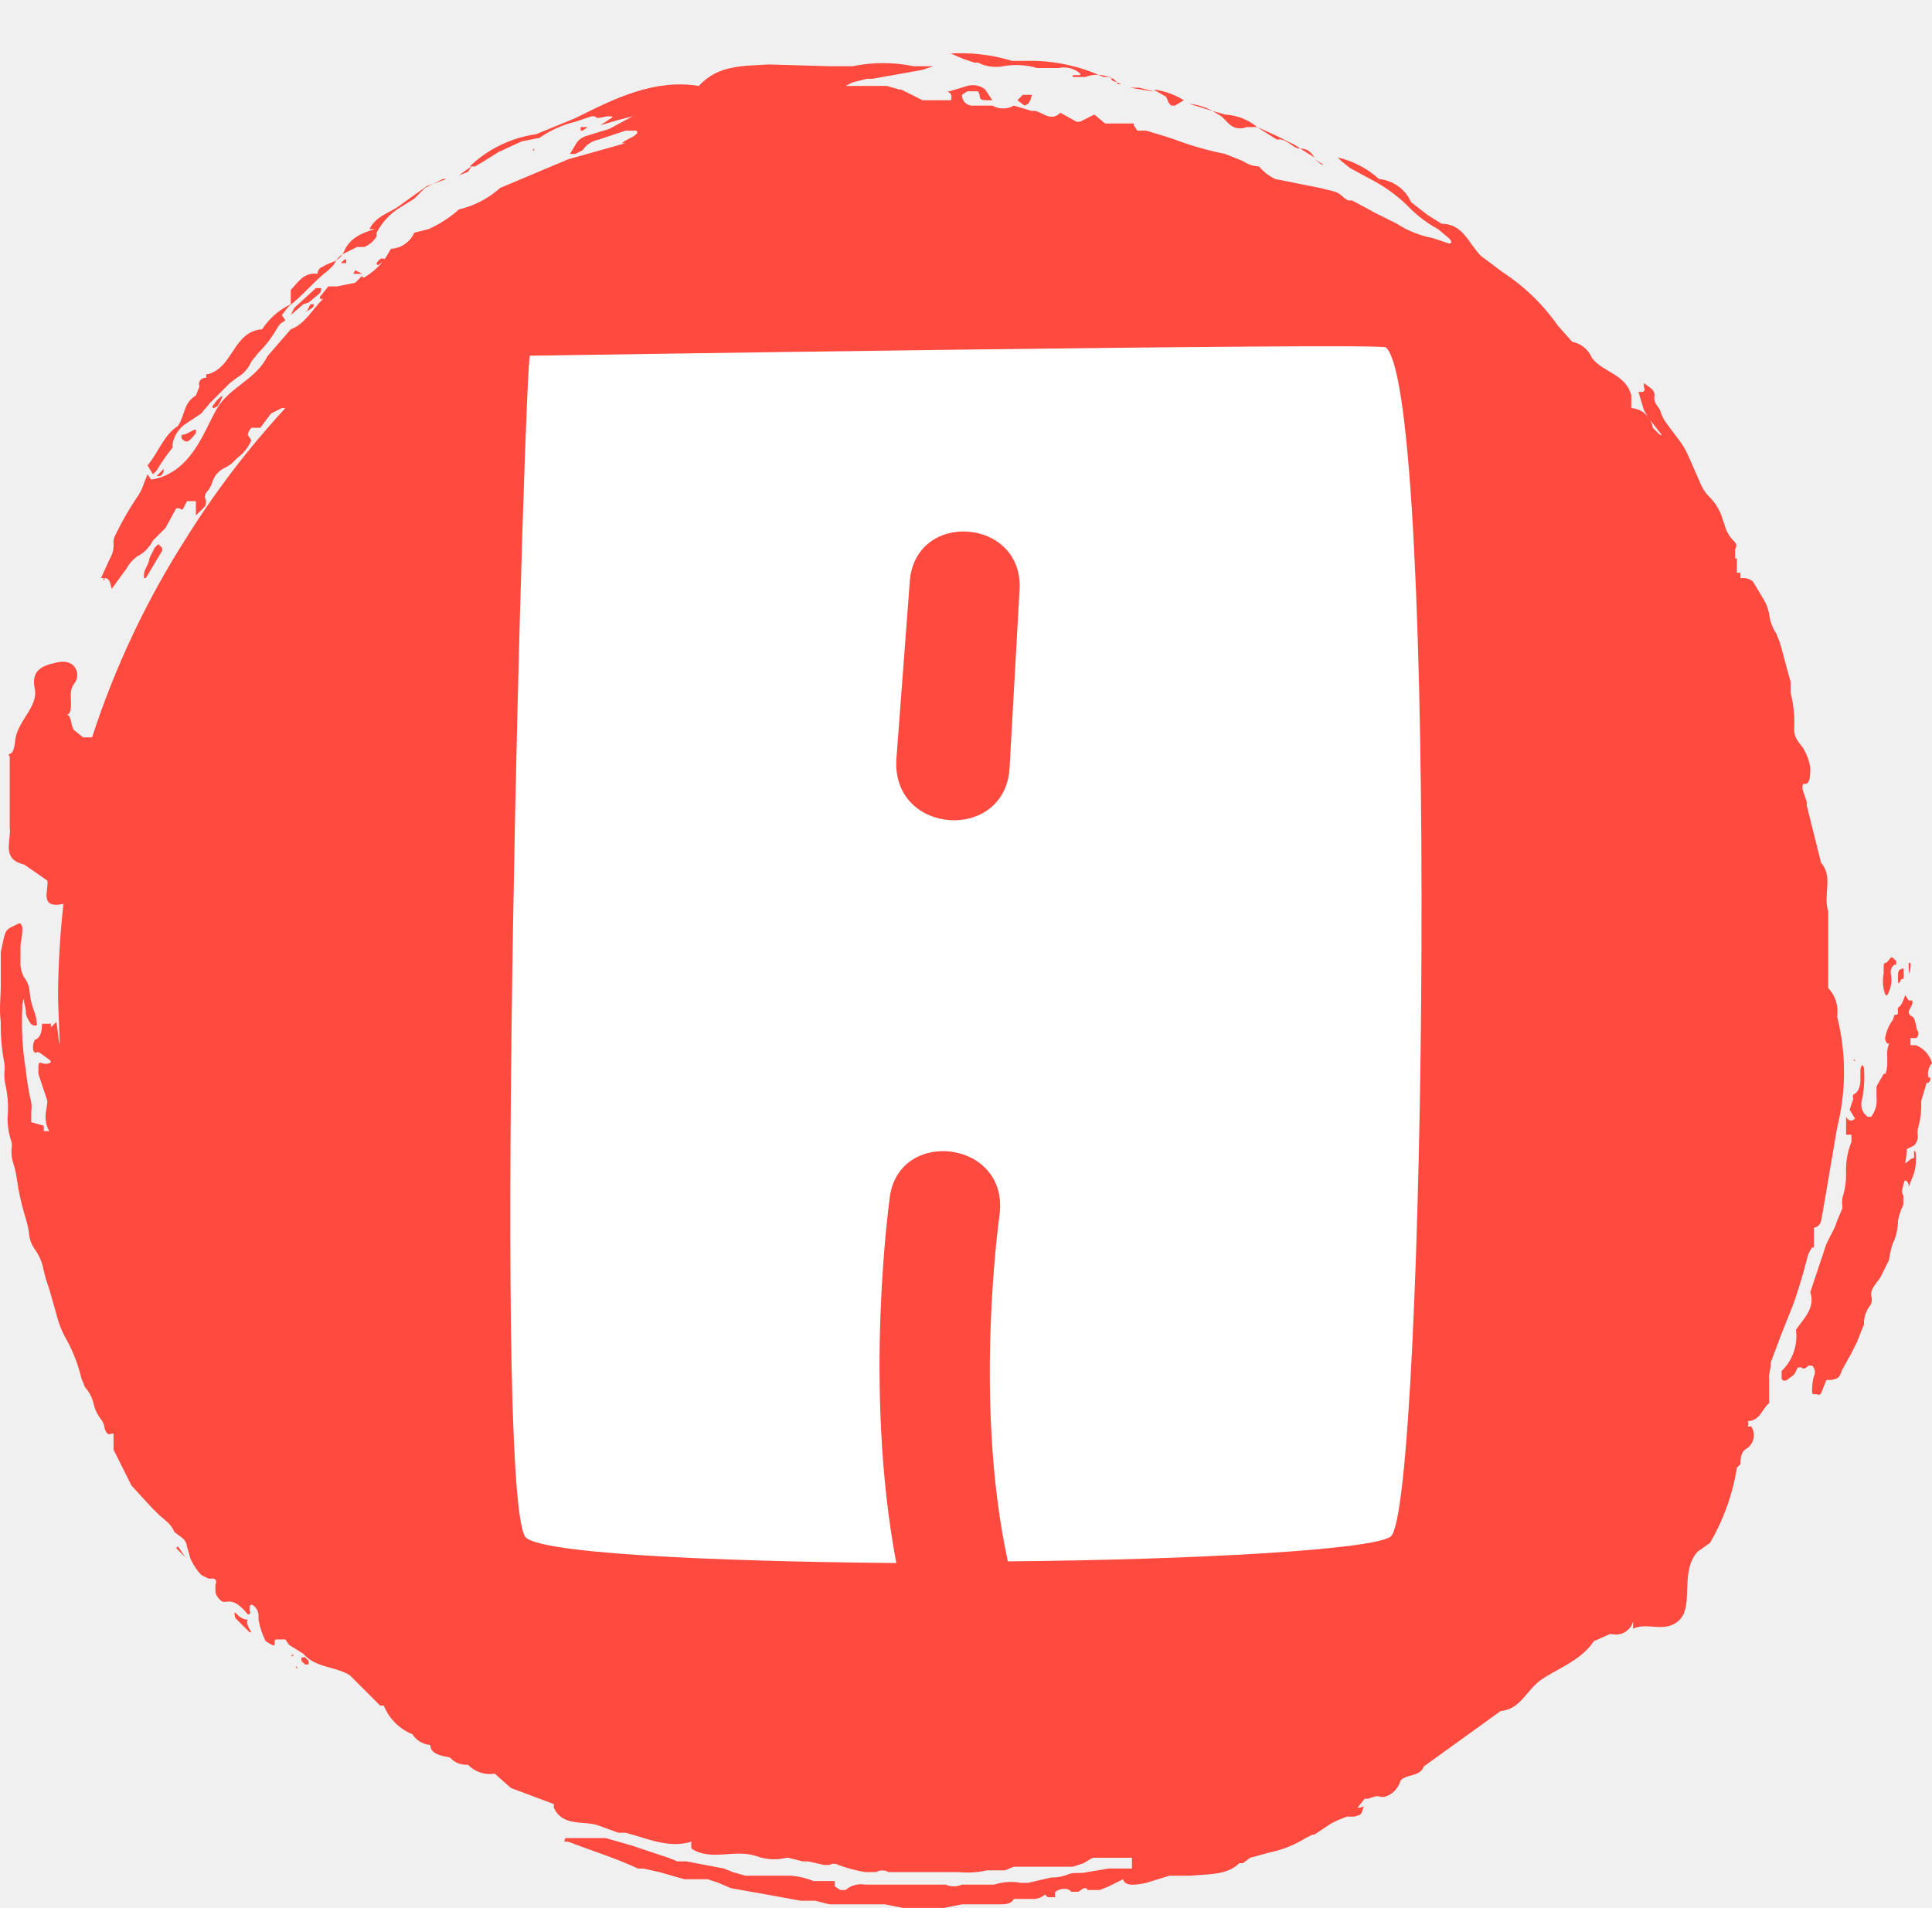
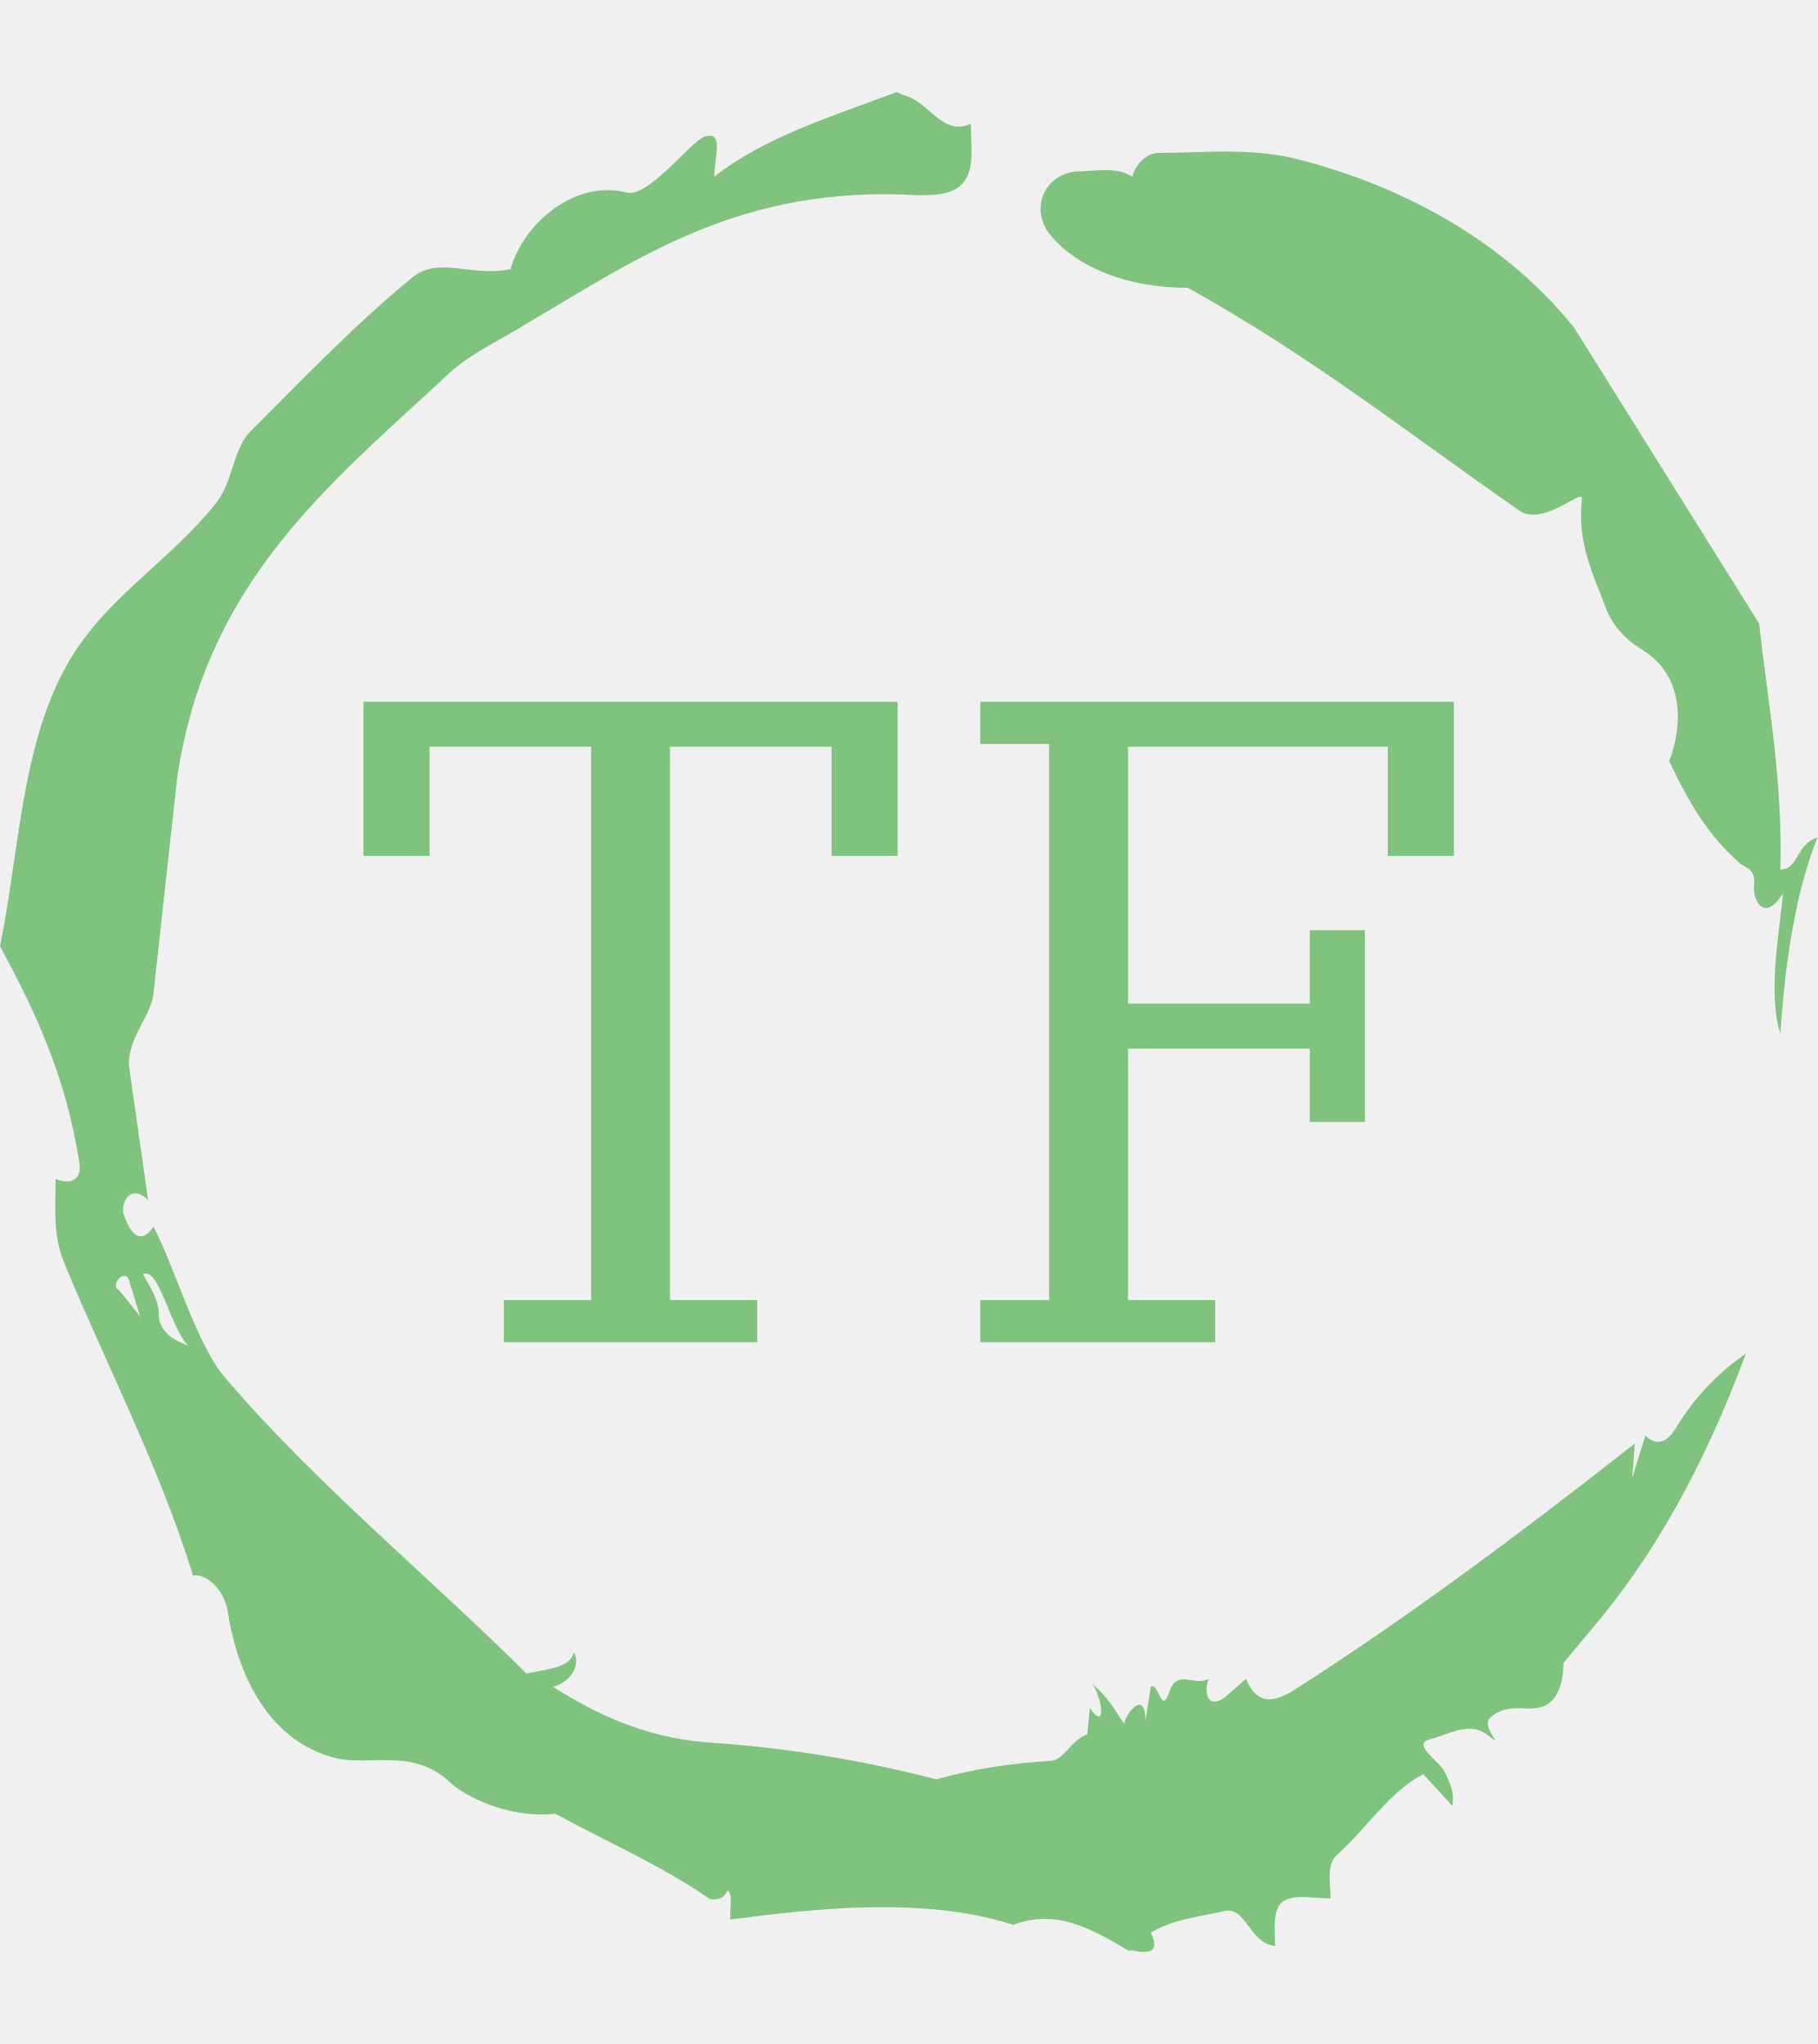
- <svg xmlns="http://www.w3.org/2000/svg" width="308.761" height="304.916" viewBox="0 0 106.008 104.687" class="css-1j8o68f" version="1.1" id="svg23">
-   <defs id="SvgjsDefs2684" />
-   <g id="SvgjsG2685" featurekey="rootContainer" transform="matrix(0.9820593,0,0,0.9820593,-0.05456052,0)" fill="#ff4a3f">
-     <g id="g17">
-       <path d="M19.8 15.3h.5l-.4-.2zm.5.1zm.8-.7c0 .1 0 .1.1.1l.4-.3c-.2-.1-.3-.1-.5.2zm.4-.2zm-4.1 2.3zm-.2.6l.3-.2c.1-.1.1-.2.1-.2h-.2l-.2.4c-.1-.1-.1 0 0 0zm2.2-2.9h-.1l-.2.2h.3zm-2.1 2.4l.6-.5c.1-.1.1-.2.1-.3h-.3l-1.2 1.1-.2.4.7-.6zm-1.1.8z" id="path3" />
-       <path d="M9.7 25v-.2a1.7 1.7 0 0 1 .7-1.1l.9-.6.5-.6.7-.7.4-.4.4-.3a1.9 1.9 0 0 0 .8-.9l.4-.5a5.9 5.9 0 0 0 1-1.3l.2-.3.3-.2-.2-.3.4-.5c.8-.6 1.4-1.4 2.2-2l.3-.3a1.4 1.4 0 0 1 .5-.6l.8-.4h.4a1.4 1.4 0 0 0 .7-.6V13a3.5 3.5 0 0 1 1.3-1.4l.8-.5.2-.2.4-.4 1-.5h.2l-1.1.4-1.4 1c-.6.5-1.4.6-1.8 1.4h.3c-.7.2-1.4.5-1.7 1.2s-.8.6-1.2.9a.4.4 0 0 0-.3.4c-.8-.1-1.1.5-1.5.9v.8a3.9 3.9 0 0 0-1.6 1.4c-1.6.1-1.6 2.1-3 2.5h-.1a.2.2 0 0 0 0 .2c-.3 0-.5.2-.4.5l-.2.5c-.7.4-.6 1.1-1 1.7-.8.5-1.1 1.5-1.7 2.2l.3.5.2-.2a11.6 11.6 0 0 1 .9-1.3zM53.9 3.3l.6.2h.2a2.2 2.2 0 0 0 1.4.2 4.1 4.1 0 0 1 1.9.1h1.2a1.4 1.4 0 0 1 1.2.3.1.1 0 0 1 0 .1H60a.1.1 0 0 0 0 .1h.7a1.8 1.8 0 0 1 1.3 0c.2 0 .1.1.2.2l.5.2h-.2c-.2-.4-.5-.4-.8-.4a9.7 9.7 0 0 0-4.3-.9h-.8A9.8 9.8 0 0 0 53 3h.2zm7.3 3.1zM50.3 4.7zm10.9 1.7h.2-.2zM19 14.7zm32.1-10zm17.6 2.2a.9.9 0 0 0 1 .2h.6a3.1 3.1 0 0 0-1.8-.7l-.7-.2.5.3zm-3.4-1.3c0 .1.1.2.2.3h.2l.5-.3a4.2 4.2 0 0 0-1.7-.6l.7.4zm7.4 2.7l.8.5c-.2-.3-.4-.5-.8-.5z" id="path5" />
-       <path d="M99 76.1l.6-1.6.6-1.5c.2-.5.6-1.8.8-2.6a1.7 1.7 0 0 1 .3-.7h.1v-1.1c.5-.1.4-.6.5-.9l.8-4.7a12.7 12.7 0 0 0 0-6.2 1.9 1.9 0 0 0-.5-1.6v-4.3c-.3-.9.3-1.9-.4-2.7L101 45a.4.4 0 0 0 0-.2l-.2-.6a.5.5 0 0 1 0-.4h.1c.3 0 .3-.5.3-.9a3 3 0 0 0-.4-1.1l-.3-.4a1.1 1.1 0 0 1-.2-.7 6.7 6.7 0 0 0-.2-2v-.6c-.2-.7-.4-1.5-.6-2.2l-.2-.5a2.5 2.5 0 0 1-.4-1.1 2.5 2.5 0 0 0-.3-.8l-.6-1a.8.8 0 0 0-.6-.2h-.1V32h-.2v-.8H97V31a.4.4 0 0 0 0-.1v-.2c.1-.2.1-.3-.1-.5a1.8 1.8 0 0 1-.4-.6l-.2-.6a2.9 2.9 0 0 0-.7-1.2 2.2 2.2 0 0 1-.5-.7l-.7-1.6a4.3 4.3 0 0 0-.6-1l-.6-.8a2.4 2.4 0 0 1-.4-.8l-.2-.3a.6.6 0 0 1-.1-.5.5.5 0 0 0-.2-.4l-.4-.3v.2c.1.2 0 .3-.1.3h-.2l.3 1 .3.5.7.9h-.1l-.2-.2-.2-.2a1.3 1.3 0 0 0-1.2-1.1v-.7c-.3-1.2-1.6-1.3-2.2-2.1a1.5 1.5 0 0 0-1.1-.9l-.8-.9a11.3 11.3 0 0 0-3.1-3l-.8-.6-.4-.3c-.7-.7-1-1.8-2.2-1.8l-.8-.5-.9-.7a2.2 2.2 0 0 0-1.8-1.3 5.1 5.1 0 0 0-2.3-1.2l.2.2.5.4 1.3.7a8.5 8.5 0 0 1 2.1 1.6 6.8 6.8 0 0 0 1.5 1.1l.6.5c.1.1.2.2.1.3H81l-.9-.3a5.6 5.6 0 0 1-2-.8l-1.2-.6-1.3-.7h-.2c-.3-.1-.4-.4-.8-.5l-.8-.2-2.5-.5a2.6 2.6 0 0 1-.9-.7 1.7 1.7 0 0 1-.9-.3l-1-.4a18.1 18.1 0 0 1-2.8-.8l-.6-.2-1-.3h-.5l-.2-.3v-.1h-1.6l-.6-.5-.4.2-.4.2h-.2l-.9-.5c-.6.6-1.1-.2-1.6-.1l-1-.3a1.2 1.2 0 0 1-1.2 0h-1.2a.6.6 0 0 1-.5-.6l.3-.2h.6a.7.7 0 0 1 .1.3c0 .2.2.2.5.2h.2l-.4-.6a1.1 1.1 0 0 0-1-.2l-1 .3H53c.3.2.2.3.2.5h-1.6l-.4-.2-.8-.4h-.1l-.7-.2h-2.3l.4-.2.8-.2h.3l1.7-.3 1.1-.2.6-.2h-1.1a8.4 8.4 0 0 0-3.4 0h-1.3L43 3.6c-1.4.1-2.8 0-3.9 1.2-2.5-.4-4.7.7-6.9 1.8l-2.2.9a6.7 6.7 0 0 0-3.7 1.8h.3l.5-.3.8-.5 1.3-.6 1-.2a6 6 0 0 1 2-.9l.9-.3h.2c.1.2.5 0 .7 0h.2c.1 0 .1.1 0 .1l-.6.4 1-.3.8-.2-1.3.7-1.3.4a1 1 0 0 0-.6.5l-.3.5h.3l.4-.2a1.4 1.4 0 0 1 .9-.6l1.5-.5h.5a.1.1 0 0 1 .1.2c-.2.2-.6.3-.8.5h.2l-3.2.9-3.8 1.6a5.2 5.2 0 0 1-2.3 1.2 6.6 6.6 0 0 1-1.7 1.1l-.8.2a1.5 1.5 0 0 1-1.3.9l-.3.5a3.7 3.7 0 0 1-1.2 1.1h-.1v-.1l-.2.2-.2.2-1 .2h-.5l-.4.5c-.1.1-.1.2 0 .2h.1c-.6.6-1 1.4-1.8 1.7L15 19.9c-.6 1.2-1.8 1.6-2.6 2.6s-1.4 3.9-3.9 4.3l-.2-.3-.2.5a2.7 2.7 0 0 1-.4.8 16.9 16.9 0 0 0-1.2 2.1.8.8 0 0 0-.1.5 1.4 1.4 0 0 1-.2.8l-.5 1.1h.2c.3 0 .3.3.4.6l.8-1.1a2.2 2.2 0 0 1 .6-.7 2 2 0 0 0 .9-.9l.3-.3.4-.4.6-1.1h.2c.1.1.1.1.2 0l.2-.4h.5v.8l.5-.5a.5.5 0 0 0 0-.5.4.4 0 0 1 .1-.3 1.5 1.5 0 0 0 .3-.5 1.3 1.3 0 0 1 .8-.9l.3-.2.3-.3a2.4 2.4 0 0 0 .8-1l-.2-.3c0-.1.1-.3.2-.4h.5l.6-.8.6-.3h.2a48.8 48.8 0 0 0-5.5 7.2h-.1.1a48.4 48.4 0 0 0-5.3 11.2h-.5l-.5-.4c-.2-.2-.1-.7-.4-.9h.1c.3-.5-.1-1.2.3-1.7s.1-1.4-.9-1.2-1.5.5-1.3 1.5-1 1.8-1.1 2.9-.5.5-.3.9v3.9c.1.8-.5 1.8.8 2.1l1.3.9c.1.5-.5 1.6.9 1.3a49.2 49.2 0 0 0-.3 5c0 1.1.1 2.2.1 3.3v-.4c-.1-.4-.1-.8-.2-1.3l-.3.3v-.2h-.5c0 .5-.1.8-.4.9a.9.9 0 0 0-.1.5c0 .1.1.3.2.2s.4.2.7.4-.2.3-.4.2-.2.1-.2.3v.3l.5 1.5c0 .3-.1.6-.1.9a1.7 1.7 0 0 0 .2.8h-.3v-.3l-.7-.2v-.6a1.5 1.5 0 0 0 0-.5 14.6 14.6 0 0 1-.3-1.8 16.6 16.6 0 0 1-.2-3.5.9.9 0 0 1 .1-.5v.2a2.9 2.9 0 0 1 .1.5.8.8 0 0 0 .1.4c.1.2.2.4.4.4s.1-.1.1-.2a2.1 2.1 0 0 0-.1-.5 4.2 4.2 0 0 1-.3-1.3 1.5 1.5 0 0 0-.3-.7 1.6 1.6 0 0 1-.2-.9v-.8c0-.3.1-.6.1-.9a.5.5 0 0 0-.1-.4h-.1c-.8.4-.7.2-1 1.6V55c0 .7-.1 1.4 0 2.1a10.8 10.8 0 0 0 .2 2.3 1.8 1.8 0 0 1 0 .5 3.1 3.1 0 0 0 .1.9 5.9 5.9 0 0 1 .1 1.3 3.9 3.9 0 0 0 .2 1.7 1.2 1.2 0 0 1 0 .4 2.1 2.1 0 0 0 .1.8 4.9 4.9 0 0 1 .2.9 14 14 0 0 0 .5 2.2 5 5 0 0 1 .2 1 1.7 1.7 0 0 0 .3.7 2.9 2.9 0 0 1 .5 1.2 8.5 8.5 0 0 0 .3 1l.4 1.4a5.4 5.4 0 0 0 .6 1.5 8.5 8.5 0 0 1 .8 2.1l.2.5a2.1 2.1 0 0 1 .5 1 2.1 2.1 0 0 0 .4.8 1 1 0 0 1 .2.5c.1.3.2.4.4.3h.1v.9l.5 1 .5 1 1.1 1.2.4.4c.3.3.7.5.9 1l.4.3a.7.7 0 0 1 .3.5l.2.7a3.3 3.3 0 0 0 .6.9l.4.2h.3a.2.2 0 0 1 .1.3 2.5 2.5 0 0 0 0 .5.9.9 0 0 0 .4.5h.2c.4-.1.8.2 1.2.7h.1c0-.1.1-.1 0-.2v-.2c0-.1.1-.2.2-.1a.7.7 0 0 1 .3.6v.2a4.3 4.3 0 0 0 .4 1.2c.5.3.5.3.5.1s0-.2.2-.2h.4l.2.3.8.5c.7.8 1.8.7 2.6 1.2l1.7 1.7h.2a2.9 2.9 0 0 0 1.6 1.6 1.3 1.3 0 0 0 1 .6c0 .5.6.6 1.1.7a1.2 1.2 0 0 0 .8.4h.2a1.7 1.7 0 0 0 1.5.5l.9.8 2.4.9v.2c.5 1.1 1.7.7 2.5 1l1.1.4h.4c1.2.3 2.4.9 3.7.5a.7.7 0 0 0 0 .4c1.1.7 2.4 0 3.6.4a2.9 2.9 0 0 0 1.7.1h.1l.8.2h.3l.9.2h.3a.5.5 0 0 1 .5 0 7.9 7.9 0 0 0 1.5.4h.6a.7.7 0 0 1 .7 0h3.9a5 5 0 0 0 1.6-.1h1l.5-.2H60l.6-.2.5-.3h2.2v.6H62l-1.2.2c-.4.1-.7 0-1 .1a2.4 2.4 0 0 1-1 .2l-1.3.3h-.4a3.1 3.1 0 0 0-1.5.1h-1.8a1.1 1.1 0 0 1-.9 0h-4.5a1.3 1.3 0 0 0-1.1.3H47l-.3-.2v-.3h-1.2a4.1 4.1 0 0 0-1.3-.3h-2.5l-.7-.2-.5-.2-2.1-.4h-.5l-.5-.2-2.1-.7-1.4-.4h-2.2c-.1 0-.1.1-.1.2h.2c1.3.5 2.6.9 3.9 1.5h.3l.9.2 1.4.4h1.3l.6.2.7.3 1.7.3 1.1.2 1.1.2h.8l.8.2h3.1l1 .2h2.3l1-.2H56c.4 0 .6-.1.7-.3h1a1 1 0 0 0 .8-.3c-.1.1 0 .1.1.2h.4v-.2c0-.1 0-.1.2-.2s.6-.1.7.1h.4l.3-.2c.2 0 .2 0 .2.1h.7l.5-.2.8-.4c.1.3.4.4 1.3.2l1.3-.4h1.2c.9-.1 2 0 2.7-.7h.2l.4-.3 1.1-.3a6.1 6.1 0 0 0 2-.8l.4-.2h.1l.9-.6.4-.2.5-.2h.4c.4-.1.4-.1.5-.4s0-.1-.2-.1h-.1l.4-.5h.2c.3-.1.5-.2.7-.1h.2a1.3 1.3 0 0 0 .9-.9c.3-.4 1.1-.2 1.3-.8l4.3-3.1c1.1-.1 1.4-1.1 2.2-1.7s2.3-1.1 3-2.2l.9-.4h.1a1 1 0 0 0 1.2-.7v.4c.8-.4 1.8.3 2.6-.5s0-2.7 1-3.8l.7-.5a12.1 12.1 0 0 0 1.5-4.2l.2-.2c0-.3 0-.7.4-.9a.9.9 0 0 0 .2-1.2h-.2a.3.3 0 0 0 0-.3c.7 0 .8-.7 1.2-1V77a.5.5 0 0 1 0-.2 3.8 3.8 0 0 0 .1-.7zM5.9 32.2z" id="path7" />
-       <path d="M26.4 9.3l-.3.2-.4.3.5-.2zm6.1-2h.1l.3-.2h-.4zm-2.6 1l-.1.1h.1v-.1zm-1.5 1.4zm1.3-.2zm-6.3 3.1zM9.2 26.2l-.4.4H9a.4.4 0 0 0 .2-.4zm3-3.5a2.1 2.1 0 0 0 .3-.6 1.5 1.5 0 0 0-.5.5c-.1.1-.1.2 0 .2zM11 24.2V24c-.2 0-.5.3-.8.3v.2c.3.3.4.2.8-.3zm3 66.2zM73.9 9.2h.1l-.5-.3zm-2.5-1.4c.5-.1.8.4 1.2.5h.1l-.3-.2-1-.5-1.1-.5.3.2zM52.8 3.1zm11.7 2h-.1l-1.2-.2h.5zm2 .7l1.3.4a3.3 3.3 0 0 0-1.3-.4zm-9 0a1 1 0 0 0 .2-.5h-.5l-.3.3.4.3zm9 1.6zM49.9 4.2zm2.9.7zM48.5 4zm13.8 2.1a.5.5 0 0 0 0 .1zm44.8 52.3h-.3V58h.3c.1 0 .2-.3.1-.4s-.1-.7-.3-.8a.3.3 0 0 1-.2-.3l.2-.4a.4.4 0 0 0 0-.2h-.2l-.2-.3c-.1.3-.2.6-.4.7a.5.5 0 0 0 0 .2c0 .1 0 .2-.1.2h-.1a1.1 1.1 0 0 1-.1.3 2.3 2.3 0 0 0-.4.9.4.4 0 0 0 .1.4h.1a1.7 1.7 0 0 0-.1.8v.4a1.8 1.8 0 0 1-.1.5h-.1l-.4.7v.6a1.5 1.5 0 0 1-.3 1.1h-.2l-.2-.2a.9.9 0 0 1-.1-.8 6.5 6.5 0 0 0 .1-1.7c0-.1-.1-.2-.1-.2a.5.5 0 0 0-.1.3v.6c0 .2-.1.6-.3.7s-.1.2-.1.3l-.2.6.3.5c-.2.2-.4.1-.5-.1v1h.3v.4a4.2 4.2 0 0 0-.3 1.4 3.3 3.3 0 0 0 0 .4 4 4 0 0 1-.2 1.3 2 2 0 0 0 0 .6l-.3.7a3.2 3.2 0 0 1-.3.7l-.3.6-.9 2.7c.3.9-.4 1.5-.8 2.1a2.7 2.7 0 0 1-.8 2.3v.4c0 .1.1.2.3.1l.4-.3.2-.4h.2c.1.1.2.1.4-.1h.2a.5.5 0 0 1 .1.6 2.9 2.9 0 0 0-.1.8c0 .1 0 .2.1.2h.2c.1.1.2 0 .3-.3l.2-.5h.3c.4-.1.4-.1.6-.6l.5-.9.3-.6.4-1a1.6 1.6 0 0 1 .3-1 .6.6 0 0 0 .1-.6c0-.2 0-.3.2-.6l.3-.4.5-1a4.7 4.7 0 0 1 .2-.9 3 3 0 0 0 .3-1.3 3.8 3.8 0 0 1 .3-.9v-.5c-.1-.2-.1-.2 0-.6s.1-.2.2-.2a.4.4 0 0 1 .1.3l.2-.5a2.3 2.3 0 0 0 .2-.9v-.3c0-.1 0-.3-.1-.3v.4c-.2 0-.3.2-.5.3a6.4 6.4 0 0 0 .1-.8l.4-.2a.7.7 0 0 0 .2-.6 1.4 1.4 0 0 1 0-.3 4.8 4.8 0 0 0 .2-1.4v-.2l.3-1h.1a.3.3 0 0 0 .1-.3h-.1a.9.9 0 0 1 .2-.8 1.5 1.5 0 0 0-.9-1zm-1.2 7.8zm-.2-9.9zm0 0zM9.1 30.8a.3.3 0 0 0 0-.2l-.2-.2-.2.2-.3.6c0 .3-.3.6-.3.9v.2h.1zm96.3 24.8h.1a1.7 1.7 0 0 0 .2-1.2.5.5 0 0 1 .2-.5h.1v-.2l-.2-.2h-.1c-.1.1-.2.3-.3.3s-.1.1-.1.3v.3a2.2 2.2 0 0 0 .1 1.2zM13.2 90.1c-.1 0 0 .2 0 .3l.8.8h.1c-.2-.3-.3-.6-.2-.7a.9.9 0 0 1-.5-.2zm.8.3zm92.3-35.7h.1a2 2 0 0 0 0-.6c-.3.1-.3.1-.3.6s.1.1.2 0z" id="path9" />
-       <path d="M106.7 62a.6.6 0 0 0 .1-.5c0-.1-.1-.2-.1-.1h-.2v.2c0 .4.1.5.2.4zm.1-8.2h-.1v.6a1 1 0 0 0 .1-.6zM17.1 92.6h-.2v.2l.2.2h.2v-.2zm86.6-33.3c0-.1 0-.1-.1-.1zM9.9 86.5l.5.5-.4-.6z" id="path11" />
-       <circle cx="10.5" cy="87.1" transform="rotate(-24.8 10.4 87.159)" id="circle13" />
-       <path d="M9.7 30.1h-.1v.2-.2h.1zm83.2-6.6l-.2-.3h-.1zm-14.7 77.1zM5.9 32.2zm-.1.2a.3.3 0 0 0 .1-.2v.2zm1.9-4.9zM61.5 2.4zm42.8 58.2v.1-.1zM16.4 92.5h-.1c.1.1.2 0 .1-.1zm.2.7h.1l-.1-.1v.1zm73.9-71.3zm15.2 34.4zM14.6 91.7zm92.1-37zm-.8 11.4zM34.6 0z" id="path15" />
-     </g>
-   </g>
-   <g id="SvgjsG2686" featurekey="nameFeature-0" transform="matrix(2.284354,0,0,2.284354,27.98006,-5.60952)" fill="#ffffff">
-     <path d="M9.6 16.48 l-0.32 4.24 c-0.08 1.8 2.6 1.96 2.72 0.2 l0.24 -4.28 c0.12 -1.76 -2.56 -1.96 -2.64 -0.16 z M0.48 11 l0 0 c0.04 0 20.48 -0.32 20.56 -0.2 c1.28 1.12 0.96 27.8 0.12 28.56 c-0.4 0.32 -4.64 0.56 -9.2 0.6 c-0.84 -3.84 -0.2 -8.32 -0.2 -8.32 c0.24 -1.8 -2.44 -2.12 -2.64 -0.4 c0 0.04 -0.64 4.52 0.16 8.76 c-4.56 -0.04 -8.68 -0.24 -8.92 -0.64 c-0.8 -1.44 0 -28.28 0.12 -28.36 z" id="path20" />
+ <svg xmlns="http://www.w3.org/2000/svg" version="1.1" width="2000" height="2250" viewBox="0 0 2000 2250">
+   <g transform="matrix(1,0,0,1,3.410605131648481e-13,0)">
+     <svg viewBox="0 0 320 360" data-background-color="#fefee2" preserveAspectRatio="xMidYMid meet" height="2250" width="2000">
+       <g id="tight-bounds" transform="matrix(1,0,0,1,0,0)">
+         <svg viewBox="0 0 320 360" height="360" width="320">
+           <g>
+             <svg />
+           </g>
+           <g>
+             <svg viewBox="0 0 320 360" height="360" width="320">
+               <g>
+                 <path d="M20.961 227.22l3.726 4.658-1.863-6.056c-0.466-2.795-3.726 0.466-1.863 1.398M25.153 224.425c1.397 2.329 2.795 4.658 2.795 6.987 0 3.261 2.795 4.658 5.123 5.589-3.261-3.726-5.124-13.974-7.918-12.576M204.017 26.929c7.918 0 15.371-0.932 23.756 0.931 20.495 5.124 37.729 15.371 49.374 29.811l32.606 52.169c1.397 13.042 4.192 27.482 3.726 43.319 3.261 0 2.795-4.658 6.521-5.59-3.726 9.316-5.59 20.961-6.521 34.469-2.329-7.453 0-18.632 0.466-24.687-3.261 5.124-5.124 1.397-5.124-0.932 0.466-3.726-1.397-3.261-2.795-4.658-5.124-4.658-8.384-9.782-12.11-17.7 2.329-6.055 2.795-14.905-4.658-19.563-2.329-1.397-5.124-3.726-6.521-7.453-1.863-5.124-5.124-11.179-4.193-19.097 0.466-2.329-6.987 5.124-11.179 1.863-18.166-12.576-36.332-27.016-58.224-39.127-11.645 0-20.029-4.192-24.221-9.316-3.726-4.658-0.932-10.713 4.658-11.179 3.261 0 6.987-0.932 9.782 0.932 0.466-1.863 2.329-4.192 4.657-4.192M157.904 16.215l0.932 0.466c4.658 0.932 6.987 7.453 12.11 5.124 0 3.261 0.466 6.521-0.466 8.85-1.397 3.726-5.59 3.726-8.85 3.726-31.208-1.863-49.374 11.179-68.471 22.358-5.124 3.261-10.713 5.59-14.906 9.782-20.029 18.632-41.921 35.866-47.045 70.335l-4.192 38.195c-0.466 4.192-5.124 8.384-4.192 13.508l3.26 22.824c-3.261-3.261-5.124 0.932-4.192 2.795 0.466 1.397 2.329 6.055 5.124 1.863 3.726 6.987 7.453 20.495 12.576 26.55 15.837 18.632 36.332 35.4 53.101 52.169 4.192-0.932 7.453-0.932 8.384-3.727 1.397 2.795-1.397 5.59-3.726 6.056 7.453 4.658 15.837 8.85 27.016 9.781 14.44 0.932 27.948 3.261 40.524 6.522 6.521-1.863 13.042-2.795 20.029-3.261 2.329 0 3.726-3.726 6.521-4.658l0.466-4.658c2.795 4.192 2.329-1.397 0.466-4.192 3.261 2.795 4.192 5.124 5.589 6.987 0-1.397 3.726-6.521 3.727-0.466l0.931-6.055c1.397-0.932 1.863 5.124 3.261 0.931 1.397-4.192 4.192-0.932 6.987-2.329-0.932 1.863-0.466 5.59 2.794 3.261l3.727-3.261c2.329 5.59 6.055 3.261 7.918 2.329 20.495-13.042 40.99-28.413 60.553-43.784l-0.466 6.055 2.329-7.453c2.329 2.329 4.192 0.466 5.124-0.931 2.795-4.658 6.521-9.316 12.577-13.508-7.453 20.029-16.303 35.866-27.482 48.908l-4.658 5.59c0 3.261-0.932 7.453-4.658 7.918-1.863 0.466-5.59-0.932-8.384 1.863-1.397 1.863 3.261 5.59-0.466 2.795-3.261-2.329-6.521 0-10.248 0.932-2.795 0.932 1.863 3.726 2.795 5.589 0.932 1.863 1.863 3.726 1.398 6.056l-5.124-5.59c-6.055 3.261-9.782 9.316-14.906 13.974-2.329 1.863-1.397 5.124-1.397 7.918-3.261 0-6.987-0.932-8.85 0.932-1.397 1.863-0.932 4.658-0.932 7.453-4.658-0.466-5.124-7.453-9.315-6.056-4.192 0.932-8.85 1.397-12.577 3.727 2.795 5.59-4.658 2.329-3.726 3.26-6.987-4.192-13.042-7.453-20.495-4.658-15.837-5.124-35.4-2.795-49.84-0.931 0-2.329 0.466-4.658-0.466-5.124-0.932 2.329-3.726 1.397-3.26 1.397-8.85-6.055-17.7-9.782-27.016-14.905-8.384 0.932-16.303-3.261-18.632-5.59-6.521-6.055-13.974-2.795-20.029-4.192-13.042-3.261-17.7-16.769-19.098-26.084-0.932-4.658-4.658-6.521-6.055-6.056-6.055-19.563-15.371-37.263-22.824-55.429-1.863-4.658-1.397-9.316-1.397-14.44 2.329 0.932 4.658 0.466 4.192-2.794-2.329-15.371-7.918-27.016-13.974-38.195 3.261-15.837 3.726-34.469 11.179-48.443 6.521-12.576 18.632-19.098 27.016-29.811 2.795-3.726 2.795-8.85 5.59-12.11 9.316-9.316 18.632-19.098 28.879-27.482 4.658-3.726 10.247 0 17.234-1.397 2.329-8.384 11.645-15.837 20.495-13.508 3.726 0.932 11.179-8.85 13.508-9.782 3.726-1.397 1.863 3.726 1.863 6.987 8.85-6.987 20.961-10.713 32.14-14.906" fill="#7fc37e" fill-rule="nonzero" stroke="none" stroke-width="1" stroke-linecap="butt" stroke-linejoin="miter" stroke-miterlimit="10" stroke-dasharray="" stroke-dashoffset="0" font-family="none" font-weight="none" font-size="none" text-anchor="none" style="mix-blend-mode: normal" data-fill-palette-color="tertiary" />
+               </g>
+               <g transform="matrix(1,0,0,1,64,123.596)">
+                 <svg viewBox="0 0 192 112.808" height="112.808" width="192">
+                   <g>
+                     <svg viewBox="0 0 192 112.808" height="112.808" width="192">
+                       <g>
+                         <svg viewBox="0 0 192 112.808" height="112.808" width="192">
+                           <g>
+                             <svg viewBox="0 0 192 112.808" height="112.808" width="192">
+                               <g id="textblocktransform">
+                                 <svg viewBox="0 0 192 112.808" height="112.808" width="192" id="textblock">
+                                   <g>
+                                     <svg viewBox="0 0 192 112.808" height="112.808" width="192">
+                                       <g transform="matrix(1,0,0,1,0,0)">
+                                         <svg width="192" viewBox="1.75 -34.9 59.4 34.9" height="112.808" data-palette-color="#7fc37e">
+                                           <path d="M9.4 0L9.4-2.3 14.15-2.3 14.15-32.45 5.35-32.45 5.35-26.5 1.75-26.5 1.75-34.9 30.85-34.9 30.85-26.5 27.25-26.5 27.25-32.45 18.45-32.45 18.45-2.3 23.2-2.3 23.2 0 9.4 0ZM35.35 0L35.35-2.3 39.1-2.3 39.1-32.6 35.35-32.6 35.35-34.9 61.15-34.9 61.15-26.5 57.55-26.5 57.55-32.45 43.4-32.45 43.4-18.45 53.3-18.45 53.3-22.45 56.3-22.45 56.3-12 53.3-12 53.3-16 43.4-16 43.4-2.3 48.15-2.3 48.15 0 35.35 0Z" opacity="1" transform="matrix(1,0,0,1,0,0)" fill="#7fc37e" class="undefined-text-0" data-fill-palette-color="primary" id="text-0" />
+                                         </svg>
+                                       </g>
+                                     </svg>
+                                   </g>
+                                 </svg>
+                               </g>
+                             </svg>
+                           </g>
+                           <g />
+                         </svg>
+                       </g>
+                     </svg>
+                   </g>
+                 </svg>
+               </g>
+             </svg>
+           </g>
+           <defs />
+         </svg>
+         <rect width="320" height="360" fill="none" stroke="none" visibility="hidden" />
+       </g>
+     </svg>
  </g>
</svg>
